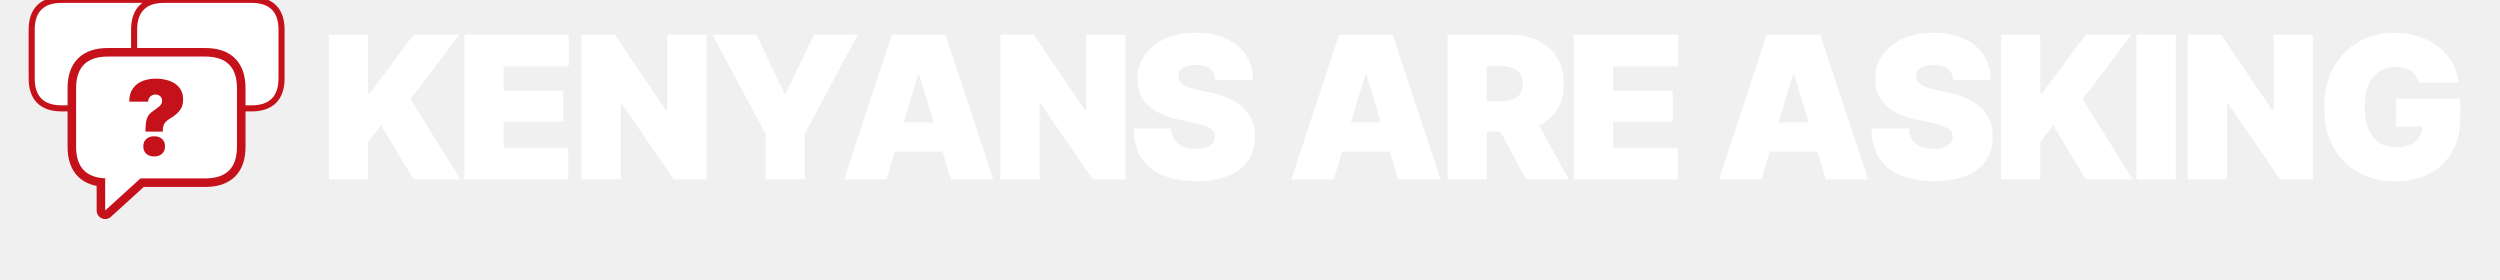
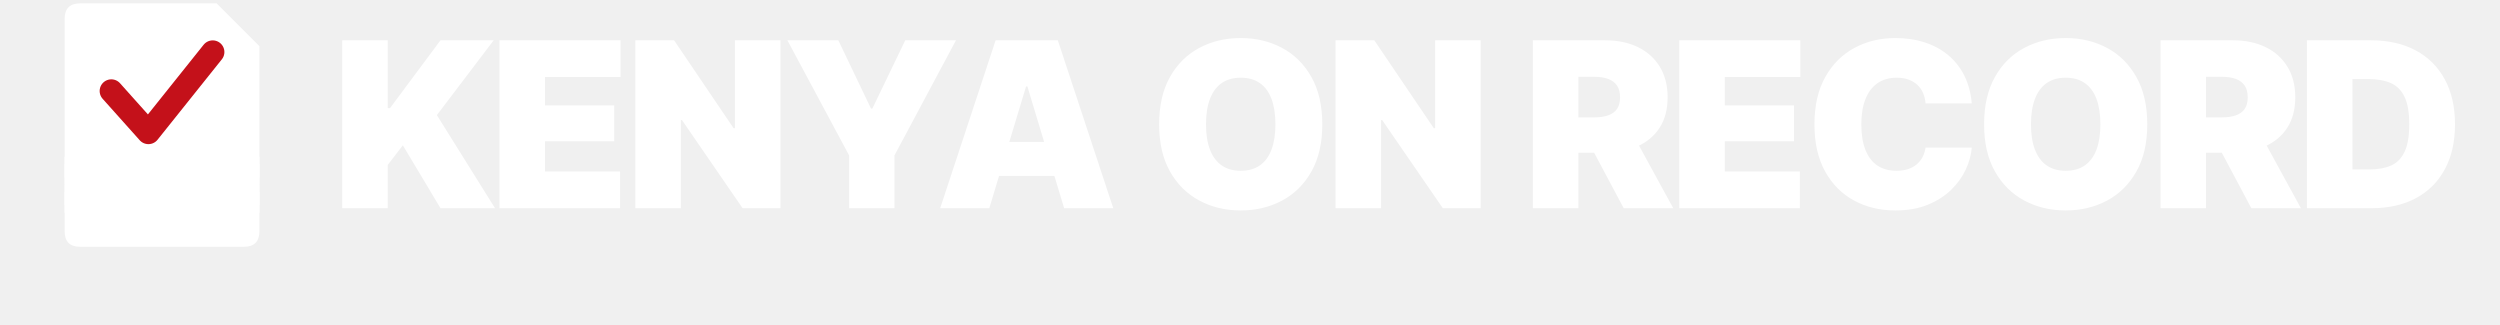
- <svg xmlns="http://www.w3.org/2000/svg" viewBox="0 0 1728 193" width="1728" height="193">
-   <path d="M42.5,2.0 H103.2 Q121.7,2.0 121.7,20.5 V54.2 Q121.7,72.8 103.2,72.8 H42.5 Q24.0,72.8 24.0,54.2 V20.5 Q24.0,2.0 42.5,2.0 Z" fill="#C4111A" stroke="#C4111A" stroke-width="8.4" stroke-linejoin="round" />
-   <path d="M42.5,2.0 H103.2 Q121.7,2.0 121.7,20.5 V54.2 Q121.7,72.8 103.2,72.8 H42.5 Q24.0,72.8 24.0,54.2 V20.5 Q24.0,2.0 42.5,2.0 Z" fill="#FFFFFF" />
-   <path d="M113.3,2.0 H173.9 Q192.5,2.0 192.5,20.5 V54.2 Q192.5,72.8 173.9,72.8 H113.3 Q94.8,72.8 94.8,54.2 V20.5 Q94.8,2.0 113.3,2.0 Z" fill="#C4111A" stroke="#C4111A" stroke-width="8.4" stroke-linejoin="round" />
-   <path d="M113.3,2.0 H173.9 Q192.5,2.0 192.5,20.5 V54.2 Q192.5,72.8 173.9,72.8 H113.3 Q94.8,72.8 94.8,54.2 V20.5 Q94.8,2.0 113.3,2.0 Z" fill="#FFFFFF" />
-   <path d="M74.5,39.1 H141.9 Q163.8,39.1 163.8,61.0 V101.4 Q163.8,123.3 141.9,123.3 H97.1 L72.7,145.5 L72.7,123.3 H74.5 Q52.6,123.3 52.6,101.4 V61.0 Q52.6,39.1 74.5,39.1 Z" fill="#C4111A" stroke="#C4111A" stroke-width="11.8" stroke-linejoin="round" />
-   <path d="M74.5,39.1 H141.9 Q163.8,39.1 163.8,61.0 V101.4 Q163.8,123.3 141.9,123.3 H97.1 L72.7,145.5 L72.7,123.3 H74.5 Q52.6,123.3 52.6,101.4 V61.0 Q52.6,39.1 74.5,39.1 Z" fill="#FFFFFF" />
-   <path d="M100.563 90.964V89.773Q100.563 85.566 101.229 83.06Q101.895 80.554 103.192 79.047Q104.489 77.539 106.381 76.312Q108.8 74.7 110.43 73.21Q112.06 71.721 112.06 69.582Q112.06 68.285 111.446 67.339Q110.833 66.393 109.799 65.849Q108.765 65.306 107.503 65.306Q106.136 65.306 104.962 65.937Q103.787 66.568 103.086 67.69Q102.385 68.811 102.385 70.283H89.346Q89.346 64.675 91.835 61.17Q94.323 57.665 98.477 56.017Q102.631 54.37 107.573 54.37Q113.041 54.37 117.335 55.964Q121.629 57.559 124.1 60.749Q126.572 63.939 126.572 68.741Q126.572 73.403 124.241 76.365Q121.91 79.327 118.159 81.5Q116.336 82.587 115.074 83.726Q113.812 84.865 113.182 86.302Q112.551 87.74 112.551 89.773V90.964ZM106.557 108.14Q103.157 108.14 101.106 106.265Q99.055 104.39 99.055 101.165Q99.055 97.94 101.106 96.065Q103.157 94.189 106.557 94.189Q109.992 94.189 112.025 96.065Q114.058 97.94 114.058 101.165Q114.058 104.39 112.025 106.265Q109.992 108.14 106.557 108.14Z" fill="#C4111A" />
-   <path d="M227.31 124.0V24.0H254.425V64.403H255.767L285.834 24.0H317.512L283.686 68.564L318.317 124.0H285.834L263.418 86.55L254.425 98.228V124.0ZM320.97 124.0V24.0H393.05V45.879H348.084V62.792H389.292V84.134H348.084V102.121H392.782V124.0ZM488.32 24.0V124.0H465.77L429.662 71.517H428.991V124.0H401.877V24.0H424.964L460.4 76.349H461.206V24.0ZM492.449 24.0H522.784L542.247 64.671H543.053L562.65 24.0H592.851L556.207 92.591V124.0H529.227V92.591ZM612.712 124.0H583.45L616.47 24.0H653.517L686.537 124.0H657.276L635.396 51.517H634.591ZM607.343 84.537H662.376V104.805H607.343ZM777.915 24.0V124.0H755.364L719.257 71.517H718.586V124.0H691.472V24.0H714.559L749.995 76.349H750.8V24.0ZM826.876 125.208Q813.855 125.208 804.157 121.349Q794.459 117.49 789.09 109.436Q783.721 101.383 783.654 88.832H809.426Q809.694 93.396 811.741 96.55Q813.788 99.705 817.513 101.315Q821.238 102.926 826.473 102.926Q830.835 102.926 833.788 101.852Q836.741 100.779 838.251 98.866Q839.761 96.953 839.761 94.47Q839.761 92.188 838.319 90.477Q836.876 88.765 833.587 87.356Q830.298 85.946 824.728 84.805L814.661 82.658Q801.439 79.839 793.822 73.027Q786.204 66.215 786.204 54.47Q786.204 44.94 791.372 37.792Q796.54 30.644 805.634 26.651Q814.728 22.658 826.607 22.658Q838.755 22.658 847.58 26.718Q856.406 30.779 861.204 38.128Q866.003 45.477 866.07 55.275H840.03Q839.694 50.376 836.439 47.658Q833.184 44.94 826.607 44.94Q822.446 44.94 819.761 45.913Q817.077 46.886 815.802 48.631Q814.527 50.376 814.527 52.591Q814.527 54.94 815.902 56.718Q817.278 58.497 820.265 59.805Q823.251 61.114 827.949 62.121L836.137 63.866Q844.392 65.611 850.332 68.497Q856.272 71.383 860.063 75.242Q863.855 79.101 865.634 83.933Q867.412 88.765 867.412 94.47Q867.412 104.336 862.547 111.215Q857.681 118.094 848.621 121.651Q839.56 125.208 826.876 125.208ZM921.845 124.0H892.583L925.603 24.0H962.65L995.67 124.0H966.408L944.529 51.517H943.724ZM916.476 84.537H971.509V104.805H916.476ZM1000.604 124.0V24.0H1043.692Q1054.833 24.0 1063.188 28.06Q1071.544 32.121 1076.208 39.738Q1080.873 47.356 1080.873 57.96Q1080.873 68.698 1076.108 76.081Q1071.343 83.463 1062.752 87.221Q1054.161 90.98 1042.752 90.98H1016.98V69.906H1037.249Q1042.081 69.906 1045.504 68.698Q1048.927 67.49 1050.739 64.872Q1052.551 62.255 1052.551 57.96Q1052.551 53.664 1050.739 50.98Q1048.927 48.295 1045.504 47.02Q1042.081 45.745 1037.249 45.745H1027.719V124.0ZM1054.698 124.0 1030.269 78.094H1059.128L1084.229 124.0ZM1087.821 124.0V24.0H1159.901V45.879H1114.935V62.792H1156.143V84.134H1114.935V102.121H1159.633V124.0ZM1217.421 124.0H1188.159L1221.179 24.0H1258.226L1291.246 124.0H1261.984L1240.105 51.517H1239.3ZM1212.051 84.537H1267.085V104.805H1212.051ZM1336.851 125.208Q1323.831 125.208 1314.133 121.349Q1304.435 117.49 1299.066 109.436Q1293.697 101.383 1293.63 88.832H1319.402Q1319.67 93.396 1321.717 96.55Q1323.764 99.705 1327.489 101.315Q1331.214 102.926 1336.449 102.926Q1340.811 102.926 1343.764 101.852Q1346.717 100.779 1348.227 98.866Q1349.737 96.953 1349.737 94.47Q1349.737 92.188 1348.294 90.477Q1346.851 88.765 1343.563 87.356Q1340.274 85.946 1334.704 84.805L1324.637 82.658Q1311.415 79.839 1303.798 73.027Q1296.18 66.215 1296.18 54.47Q1296.18 44.94 1301.348 37.792Q1306.516 30.644 1315.61 26.651Q1324.704 22.658 1336.583 22.658Q1348.731 22.658 1357.556 26.718Q1366.382 30.779 1371.18 38.128Q1375.979 45.477 1376.046 55.275H1350.006Q1349.67 50.376 1346.415 47.658Q1343.16 44.94 1336.583 44.94Q1332.422 44.94 1329.737 45.913Q1327.053 46.886 1325.778 48.631Q1324.502 50.376 1324.502 52.591Q1324.502 54.94 1325.878 56.718Q1327.254 58.497 1330.241 59.805Q1333.227 61.114 1337.925 62.121L1346.113 63.866Q1354.368 65.611 1360.308 68.497Q1366.247 71.383 1370.039 75.242Q1373.831 79.101 1375.61 83.933Q1377.388 88.765 1377.388 94.47Q1377.388 104.336 1372.523 111.215Q1367.657 118.094 1358.596 121.651Q1349.536 125.208 1336.851 125.208ZM1383.128 124.0V24.0H1410.242V64.403H1411.584L1441.651 24.0H1473.329L1439.504 68.564L1474.135 124.0H1441.651L1419.235 86.55L1410.242 98.228V124.0ZM1503.901 24.0V124.0H1476.787V24.0ZM1598.634 24.0V124.0H1576.084L1539.976 71.517H1539.305V124.0H1512.191V24.0H1535.278L1570.715 76.349H1571.52V24.0ZM1655.515 125.342Q1640.951 125.342 1629.91 119.134Q1618.87 112.926 1612.696 101.45Q1606.521 89.973 1606.521 74.201Q1606.521 57.691 1613.132 46.181Q1619.743 34.671 1630.817 28.664Q1641.89 22.658 1655.38 22.658Q1664.239 22.658 1671.857 25.174Q1679.474 27.691 1685.38 32.322Q1691.286 36.953 1694.877 43.228Q1698.468 49.503 1699.273 57.02H1671.89Q1671.286 54.47 1669.91 52.456Q1668.535 50.443 1666.488 49.067Q1664.441 47.691 1661.79 46.987Q1659.139 46.282 1655.917 46.282Q1649.139 46.282 1644.306 49.537Q1639.474 52.792 1636.957 58.966Q1634.441 65.141 1634.441 73.799Q1634.441 82.591 1636.857 88.832Q1639.273 95.074 1644.004 98.396Q1648.736 101.718 1655.783 101.718Q1661.957 101.718 1666.085 99.906Q1670.212 98.094 1672.259 94.772Q1674.306 91.45 1674.306 86.953L1679.004 87.49H1656.186V68.161H1700.481V81.987Q1700.481 95.678 1694.709 105.376Q1688.937 115.074 1678.77 120.208Q1668.602 125.342 1655.515 125.342Z" fill="#FFFFFF" />
+ <svg xmlns="http://www.w3.org/2000/svg" viewBox="0 0 1489 193" width="1489" height="193">
+   <path d="M47.8,2.0 H129.0 L154.5,27.5 V137.7 Q154.5,147.0 145.2,147.0 H47.8 Q38.5,147.0 38.5,137.7 V11.3 Q38.5,2.0 47.8,2.0 Z" fill="#FFFFFF" />
+   <rect x="38.5" y="93.4" width="116.0" height="12.3" fill="#FFFFFF" />
+   <rect x="38.5" y="97.7" width="116.0" height="12.3" fill="#FFFFFF" />
+   <rect x="38.5" y="110.0" width="116.0" height="12.3" fill="#FFFFFF" />
+   <rect x="38.5" y="114.4" width="116.0" height="12.3" fill="#FFFFFF" />
+   <path d="M66.3,54.2 L88.4,78.9 L126.7,31.0" fill="none" stroke="#C4111A" stroke-width="13.9" stroke-linecap="round" stroke-linejoin="round" />
+   <path d="M203.832 124.0V24.0H230.946V64.403H232.289L262.356 24.0H294.034L260.208 68.564L294.839 124.0H262.356L239.94 86.55L230.946 98.228V124.0ZM297.491 124.0V24.0H369.572V45.879H324.605V62.792H365.813V84.134H324.605V102.121H369.303V124.0ZM464.842 24.0V124.0H442.291L406.184 71.517H405.513V124.0H378.399V24.0H401.486L436.922 76.349H437.728V24.0ZM468.97 24.0H499.306L518.769 64.671H519.574L539.172 24.0H569.373L532.729 92.591V124.0H505.749V92.591ZM589.234 124.0H559.972L592.992 24.0H630.039L663.059 124.0H633.797L611.918 51.517H611.113ZM583.864 84.537H638.898V104.805H583.864ZM738.968 125.342Q725.344 125.342 714.303 119.436Q703.263 113.53 696.82 102.087Q690.377 90.644 690.377 74.067Q690.377 57.356 696.82 45.879Q703.263 34.403 714.303 28.53Q725.344 22.658 738.968 22.658Q752.592 22.658 763.599 28.53Q774.605 34.403 781.082 45.879Q787.558 57.356 787.558 74.067Q787.558 90.711 781.082 102.154Q774.605 113.597 763.599 119.47Q752.592 125.342 738.968 125.342ZM738.968 101.718Q745.746 101.718 750.344 98.53Q754.941 95.342 757.29 89.168Q759.639 82.993 759.639 74.067Q759.639 65.074 757.29 58.866Q754.941 52.658 750.344 49.47Q745.746 46.282 738.968 46.282Q732.256 46.282 727.659 49.47Q723.062 52.658 720.679 58.866Q718.297 65.074 718.297 74.067Q718.297 82.993 720.679 89.168Q723.062 95.342 727.659 98.53Q732.256 101.718 738.968 101.718ZM881.889 24.0V124.0H859.338L823.231 71.517H822.56V124.0H795.446V24.0H818.533L853.969 76.349H854.774V24.0ZM912.965 124.0V24.0H956.052Q967.193 24.0 975.549 28.06Q983.905 32.121 988.569 39.738Q993.234 47.356 993.234 57.96Q993.234 68.698 988.468 76.081Q983.703 83.463 975.113 87.221Q966.522 90.98 955.113 90.98H929.341V69.906H949.609Q954.442 69.906 957.864 68.698Q961.287 67.49 963.099 64.872Q964.911 62.255 964.911 57.96Q964.911 53.664 963.099 50.98Q961.287 48.295 957.864 47.02Q954.442 45.745 949.609 45.745H940.079V124.0ZM967.059 124.0 942.63 78.094H971.489L996.589 124.0ZM1000.181 124.0V24.0H1072.262V45.879H1027.295V62.792H1068.503V84.134H1027.295V102.121H1071.993V124.0ZM1128.874 125.342Q1115.183 125.342 1104.277 119.436Q1093.37 113.53 1087.028 102.087Q1080.686 90.644 1080.686 74.067Q1080.686 57.356 1087.129 45.879Q1093.572 34.403 1104.511 28.53Q1115.451 22.658 1128.874 22.658Q1138.337 22.658 1146.323 25.242Q1154.31 27.826 1160.317 32.826Q1166.323 37.826 1169.948 45.04Q1173.572 52.255 1174.377 61.584H1146.86Q1146.592 58.161 1145.35 55.342Q1144.109 52.523 1141.928 50.51Q1139.746 48.497 1136.693 47.389Q1133.639 46.282 1129.679 46.282Q1122.901 46.282 1118.169 49.604Q1113.438 52.926 1111.021 59.134Q1108.605 65.342 1108.605 74.067Q1108.605 83.195 1111.089 89.369Q1113.572 95.544 1118.236 98.631Q1122.901 101.718 1129.545 101.718Q1133.303 101.718 1136.256 100.779Q1139.209 99.839 1141.424 98.027Q1143.639 96.215 1145.015 93.664Q1146.391 91.114 1146.86 87.893H1174.377Q1173.907 94.268 1170.854 100.879Q1167.8 107.49 1162.129 113.027Q1156.458 118.564 1148.169 121.953Q1139.881 125.342 1128.874 125.342ZM1230.318 125.342Q1216.694 125.342 1205.654 119.436Q1194.613 113.53 1188.17 102.087Q1181.728 90.644 1181.728 74.067Q1181.728 57.356 1188.17 45.879Q1194.613 34.403 1205.654 28.53Q1216.694 22.658 1230.318 22.658Q1243.942 22.658 1254.949 28.53Q1265.956 34.403 1272.432 45.879Q1278.909 57.356 1278.909 74.067Q1278.909 90.711 1272.432 102.154Q1265.956 113.597 1254.949 119.47Q1243.942 125.342 1230.318 125.342ZM1230.318 101.718Q1237.097 101.718 1241.694 98.53Q1246.291 95.342 1248.64 89.168Q1250.989 82.993 1250.989 74.067Q1250.989 65.074 1248.64 58.866Q1246.291 52.658 1241.694 49.47Q1237.097 46.282 1230.318 46.282Q1223.607 46.282 1219.009 49.47Q1214.412 52.658 1212.03 58.866Q1209.647 65.074 1209.647 74.067Q1209.647 82.993 1212.03 89.168Q1214.412 95.342 1219.009 98.53Q1223.607 101.718 1230.318 101.718ZM1286.796 124.0V24.0H1329.883Q1341.024 24.0 1349.38 28.06Q1357.736 32.121 1362.4 39.738Q1367.064 47.356 1367.064 57.96Q1367.064 68.698 1362.299 76.081Q1357.534 83.463 1348.944 87.221Q1340.353 90.98 1328.944 90.98H1303.172V69.906H1323.44Q1328.272 69.906 1331.695 68.698Q1335.118 67.49 1336.93 64.872Q1338.742 62.255 1338.742 57.96Q1338.742 53.664 1336.93 50.98Q1335.118 48.295 1331.695 47.02Q1328.272 45.745 1323.44 45.745H1313.91V124.0ZM1340.89 124.0 1316.46 78.094H1345.319L1370.42 124.0ZM1412.536 124.0H1385.153V100.913H1411.462Q1418.911 100.913 1424.18 98.564Q1429.448 96.215 1432.2 90.342Q1434.952 84.47 1434.952 74.067Q1434.952 63.597 1432.166 57.725Q1429.381 51.852 1423.945 49.47Q1418.509 47.087 1410.656 47.087H1384.75V24.0H1412.133Q1427.569 24.0 1438.777 30.007Q1449.985 36.013 1456.093 47.221Q1462.2 58.43 1462.2 74.067Q1462.2 89.638 1456.126 100.846Q1450.052 112.054 1438.911 118.027Q1427.77 124.0 1412.536 124.0ZM1401.126 24.0V124.0H1374.012V24.0Z" fill="#FFFFFF" />
</svg>
